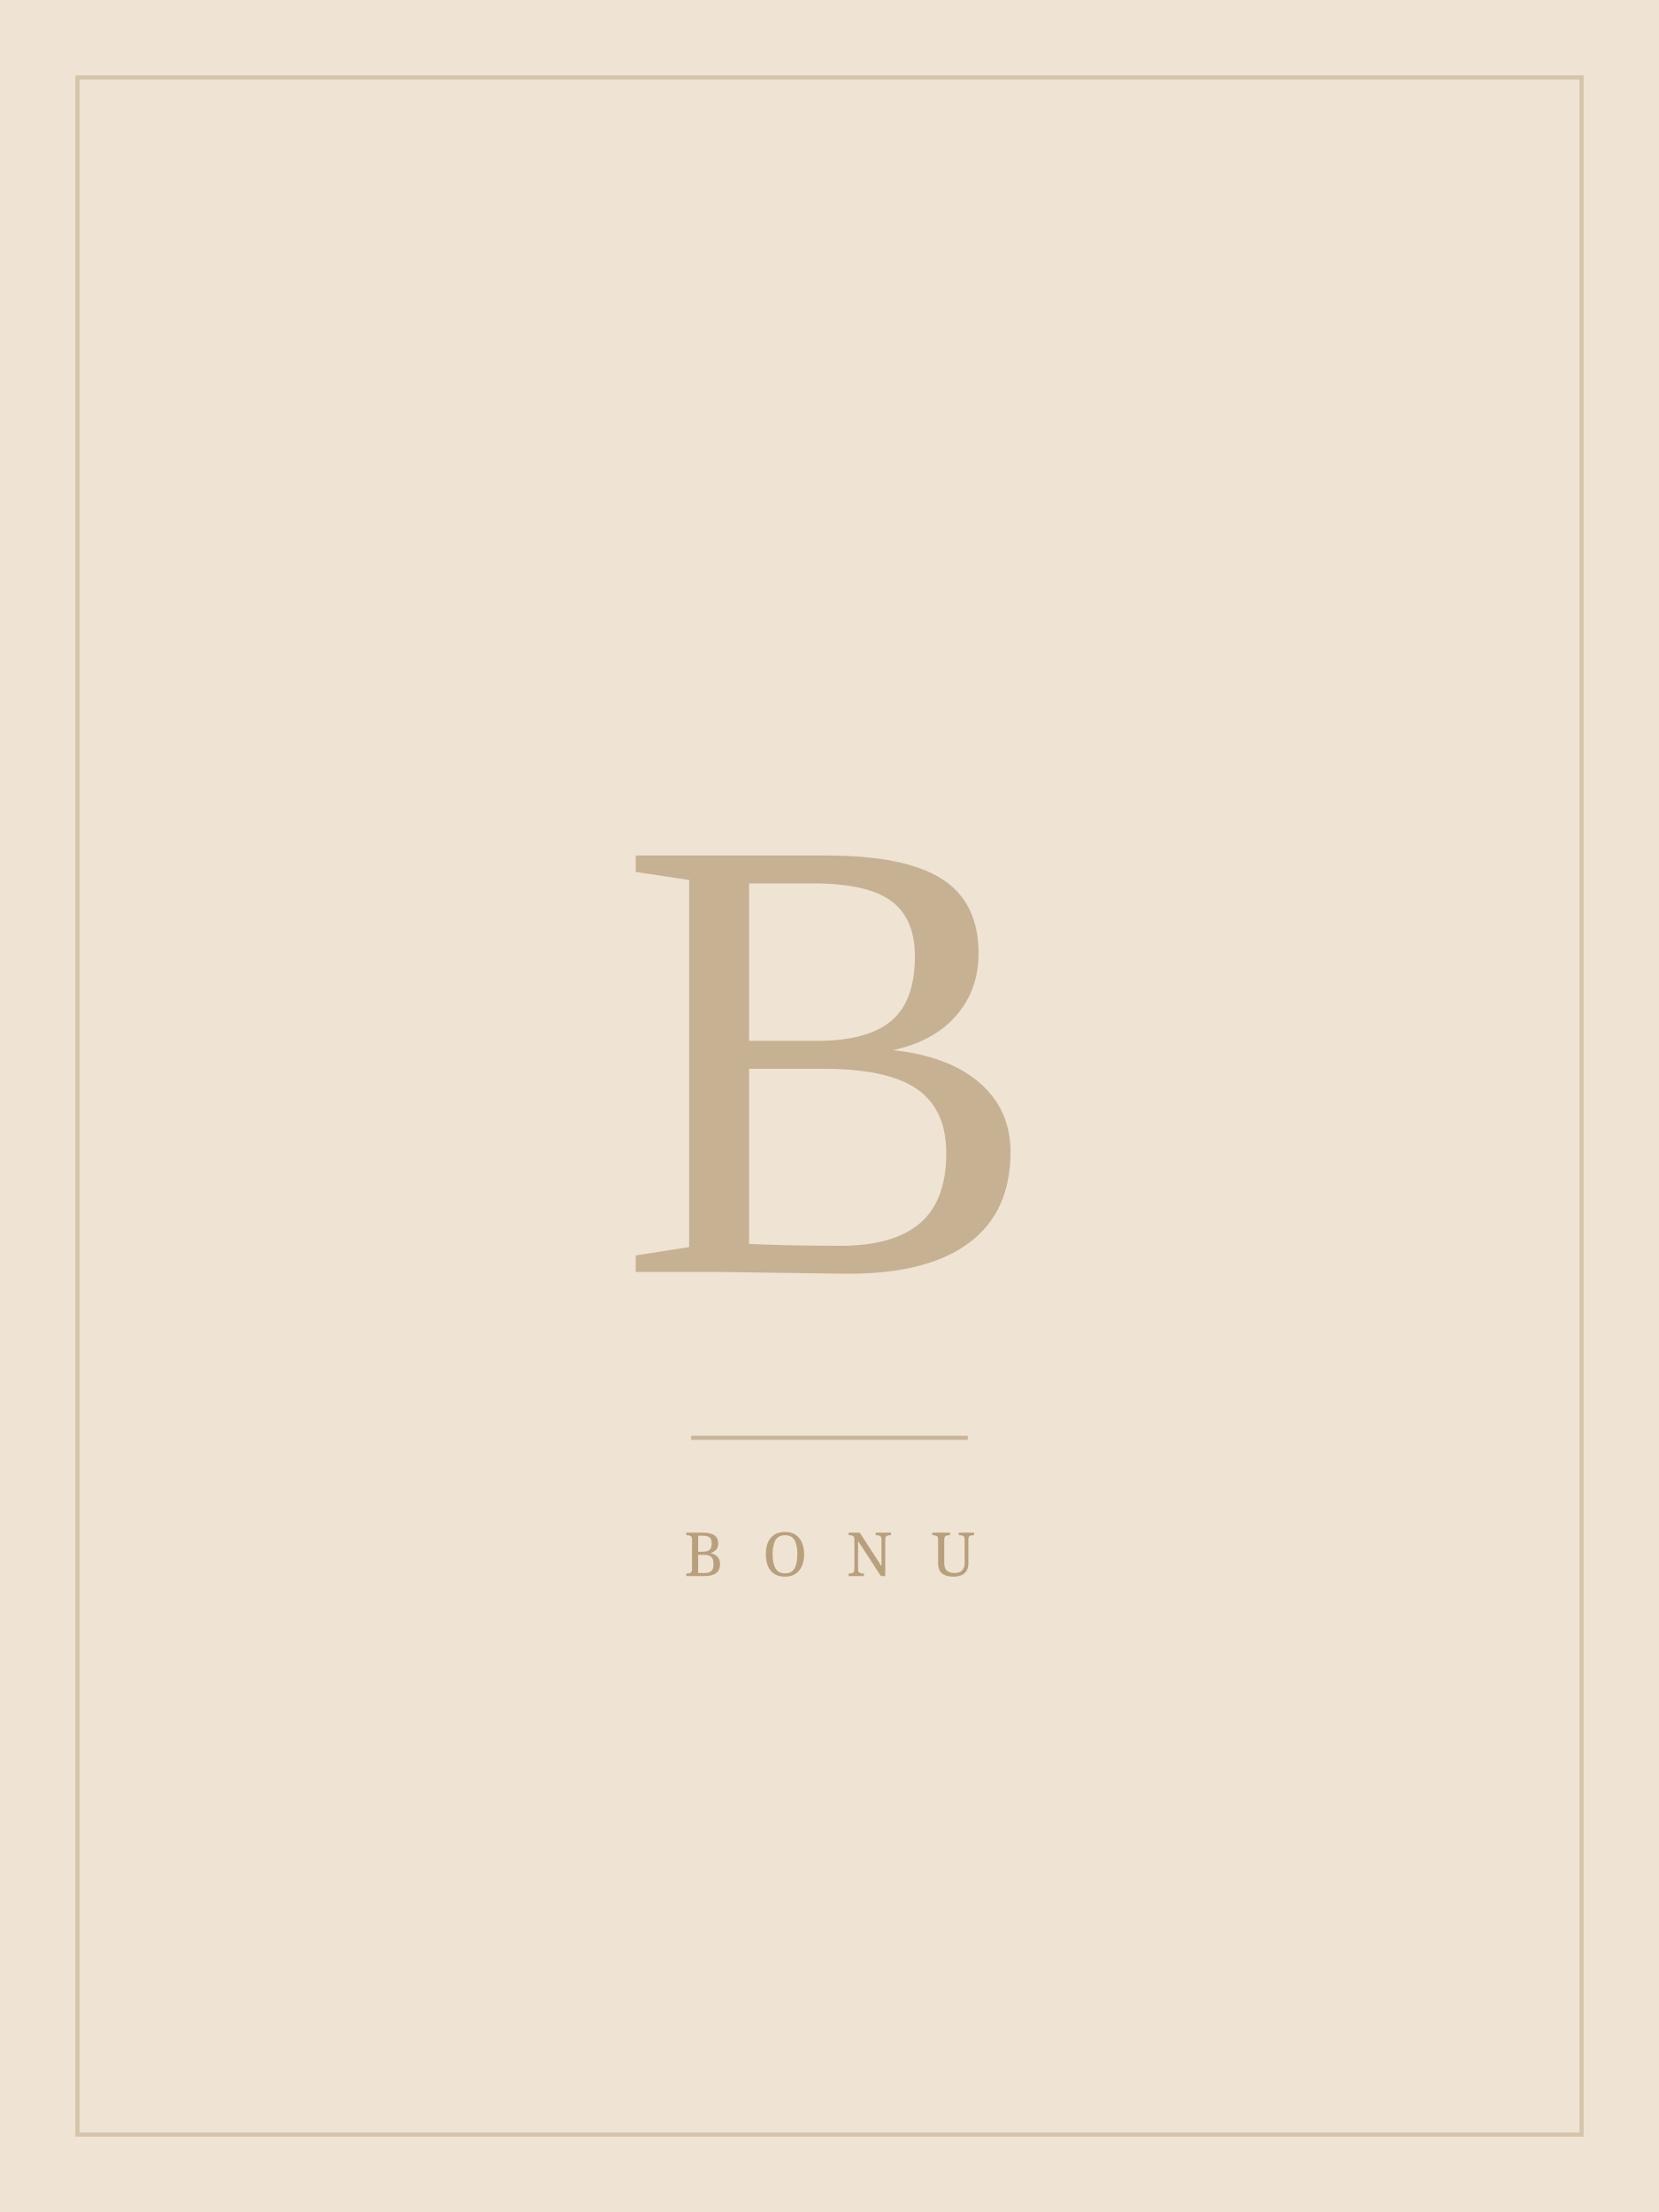
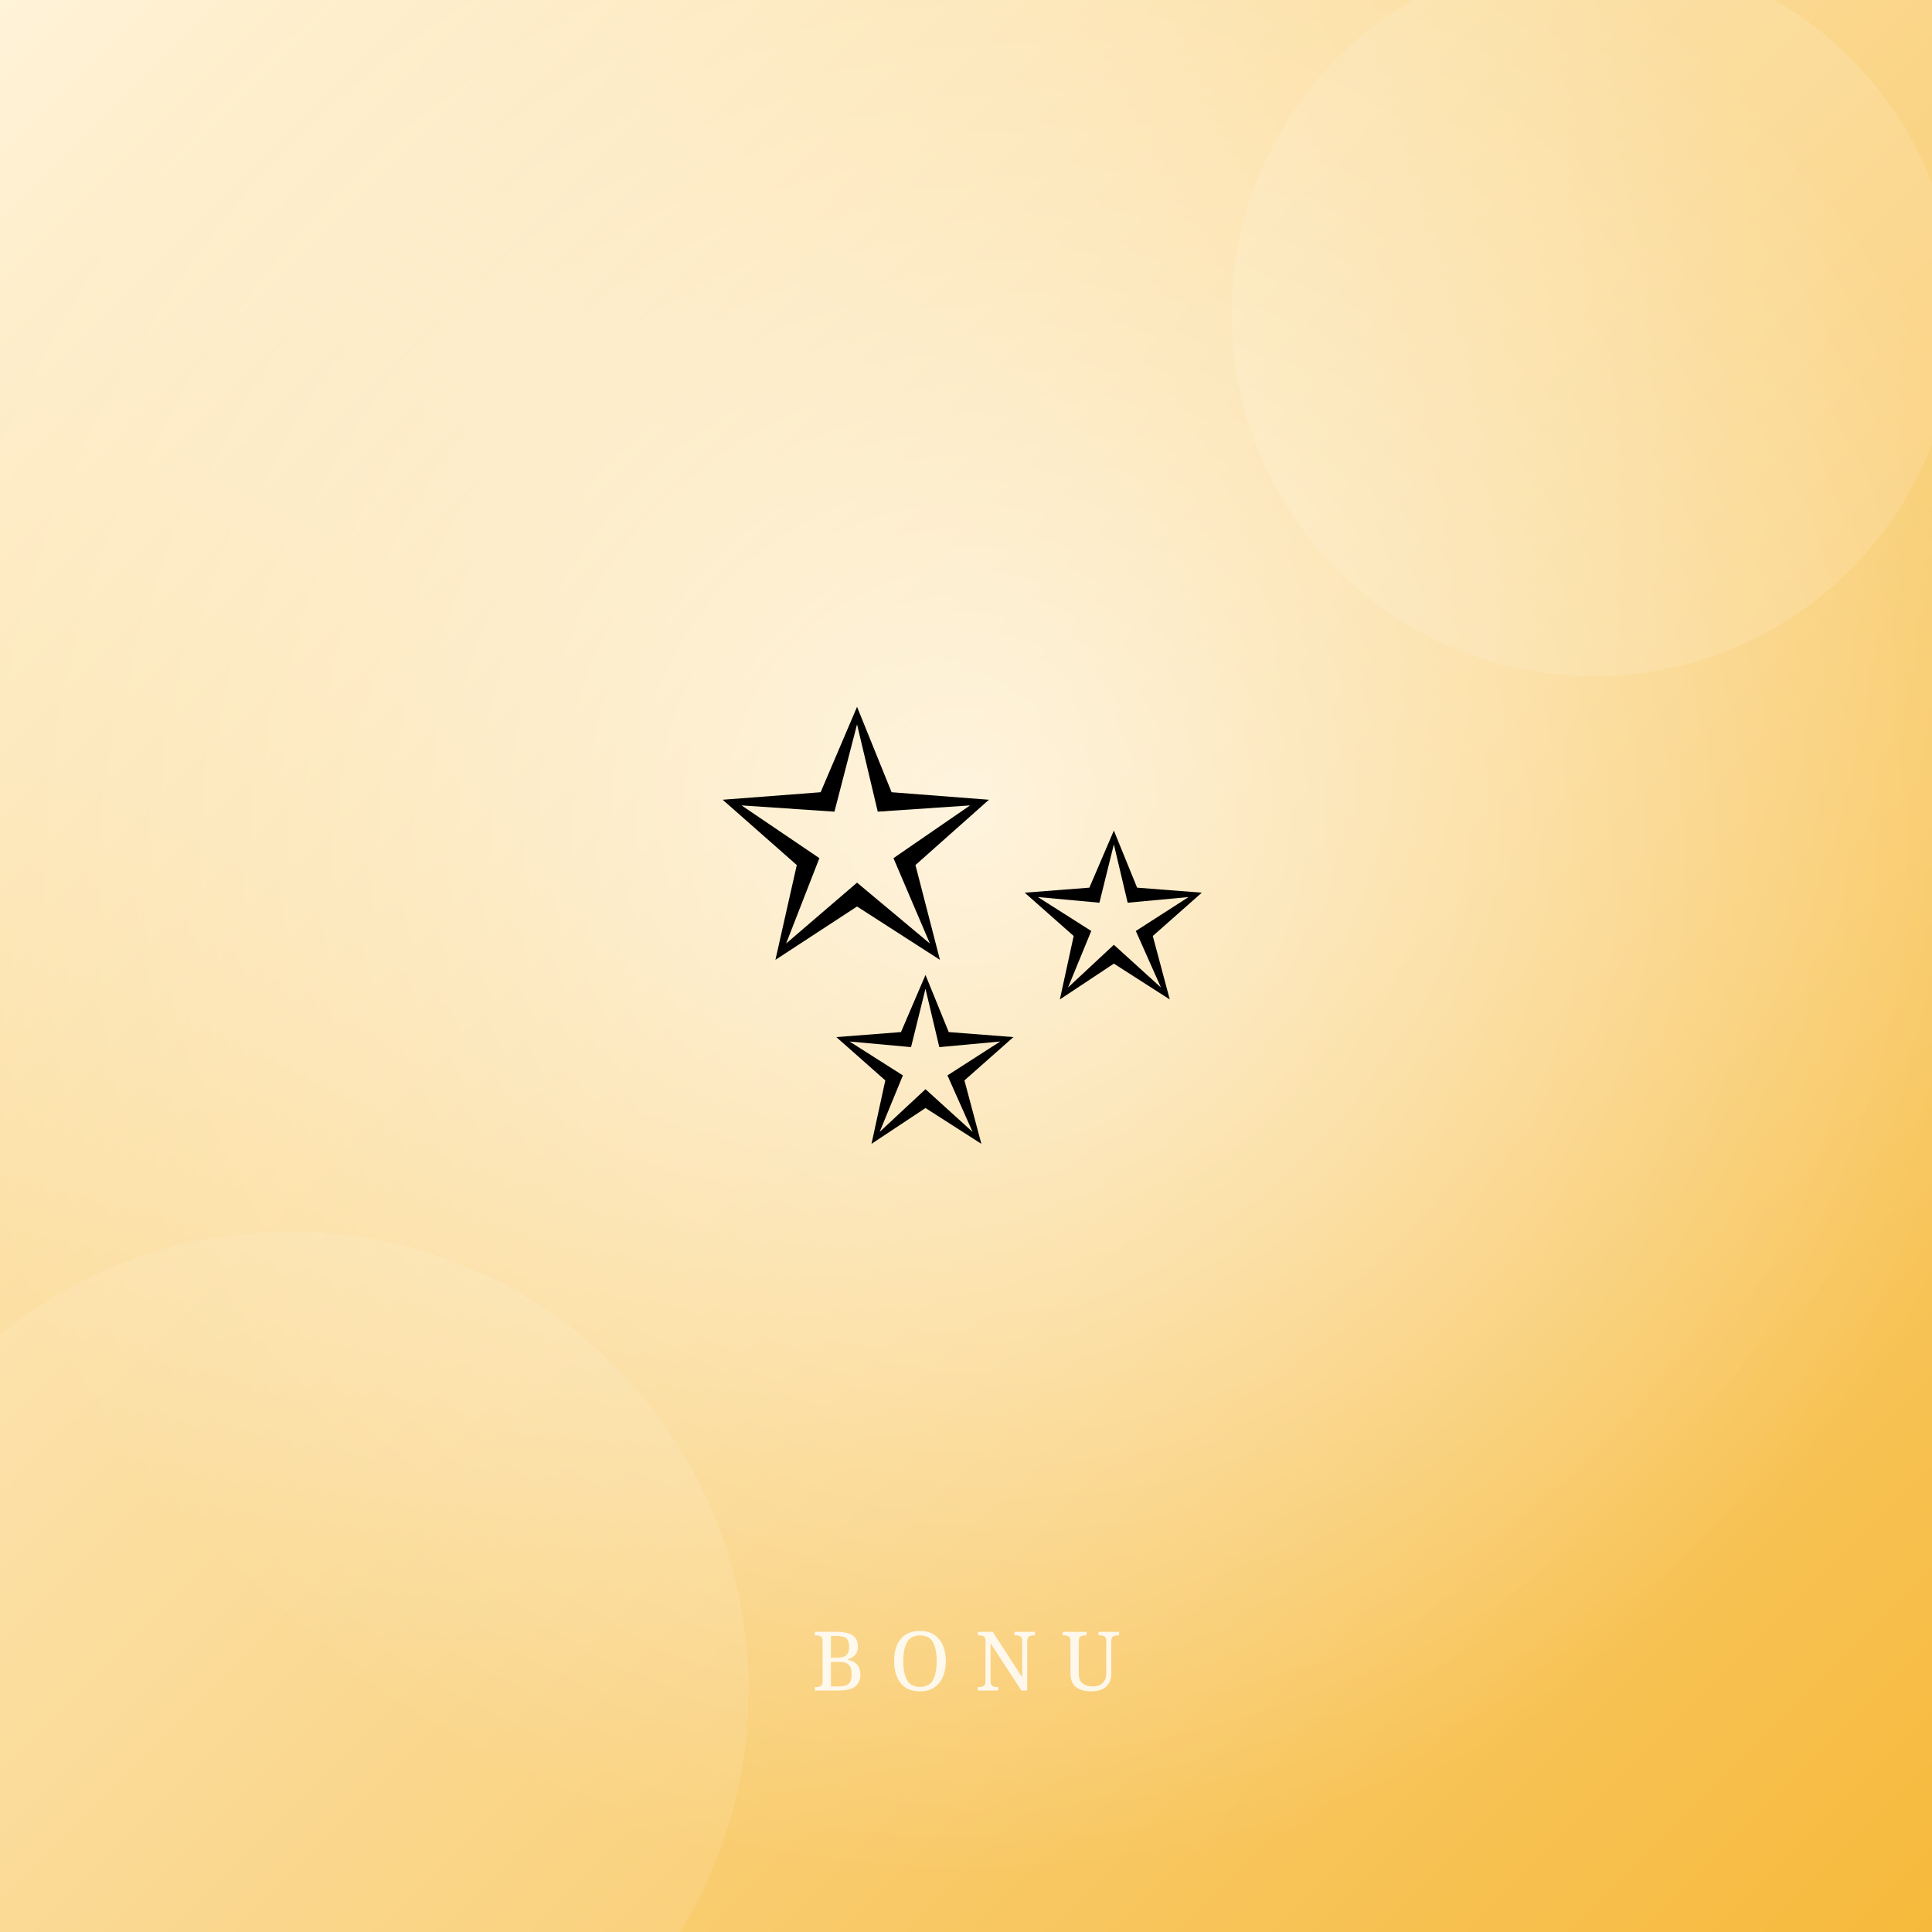
- <svg xmlns="http://www.w3.org/2000/svg" viewBox="0 0 600 800">
-   <rect width="600" height="800" fill="#efe3d3" />
-   <rect x="28" y="28" width="544" height="744" fill="none" stroke="#a5895f" stroke-opacity=".35" stroke-width="1.5" />
-   <text x="300" y="460" font-family="'Cormorant Garamond', Georgia, 'Times New Roman', serif" font-size="230" font-weight="400" text-anchor="middle" fill="#a5895f" fill-opacity=".55">B</text>
-   <line x1="250" y1="520" x2="350" y2="520" stroke="#a5895f" stroke-opacity=".5" stroke-width="1.5" />
-   <text x="300" y="570" font-family="Georgia, serif" font-size="22" letter-spacing="14" text-anchor="middle" fill="#a5895f" fill-opacity=".75">BONU</text>
+ <svg xmlns="http://www.w3.org/2000/svg" viewBox="0 0 800 800">
+   <defs>
+     <linearGradient id="g" x1="0" y1="0" x2="1" y2="1">
+       <stop offset="0" stop-color="#fff3d9" />
+       <stop offset="1" stop-color="#f6b93b" />
+     </linearGradient>
+     <radialGradient id="r" cx=".5" cy=".42" r=".55">
+       <stop offset="0" stop-color="#fff" stop-opacity=".7" />
+       <stop offset="1" stop-color="#fff" stop-opacity="0" />
+     </radialGradient>
+   </defs>
+   <rect width="800" height="800" fill="url(#g)" />
+   <rect width="800" height="800" fill="url(#r)" />
+   <circle cx="660" cy="130" r="150" fill="#fff" opacity=".12" />
+   <circle cx="120" cy="700" r="190" fill="#fff" opacity=".10" />
+   <text x="400" y="470" font-size="260" text-anchor="middle">✨</text>
+   <text x="400" y="700" font-size="34" text-anchor="middle" fill="#fff" opacity=".85" font-family="Georgia, serif" letter-spacing="10">BONU</text>
</svg>
